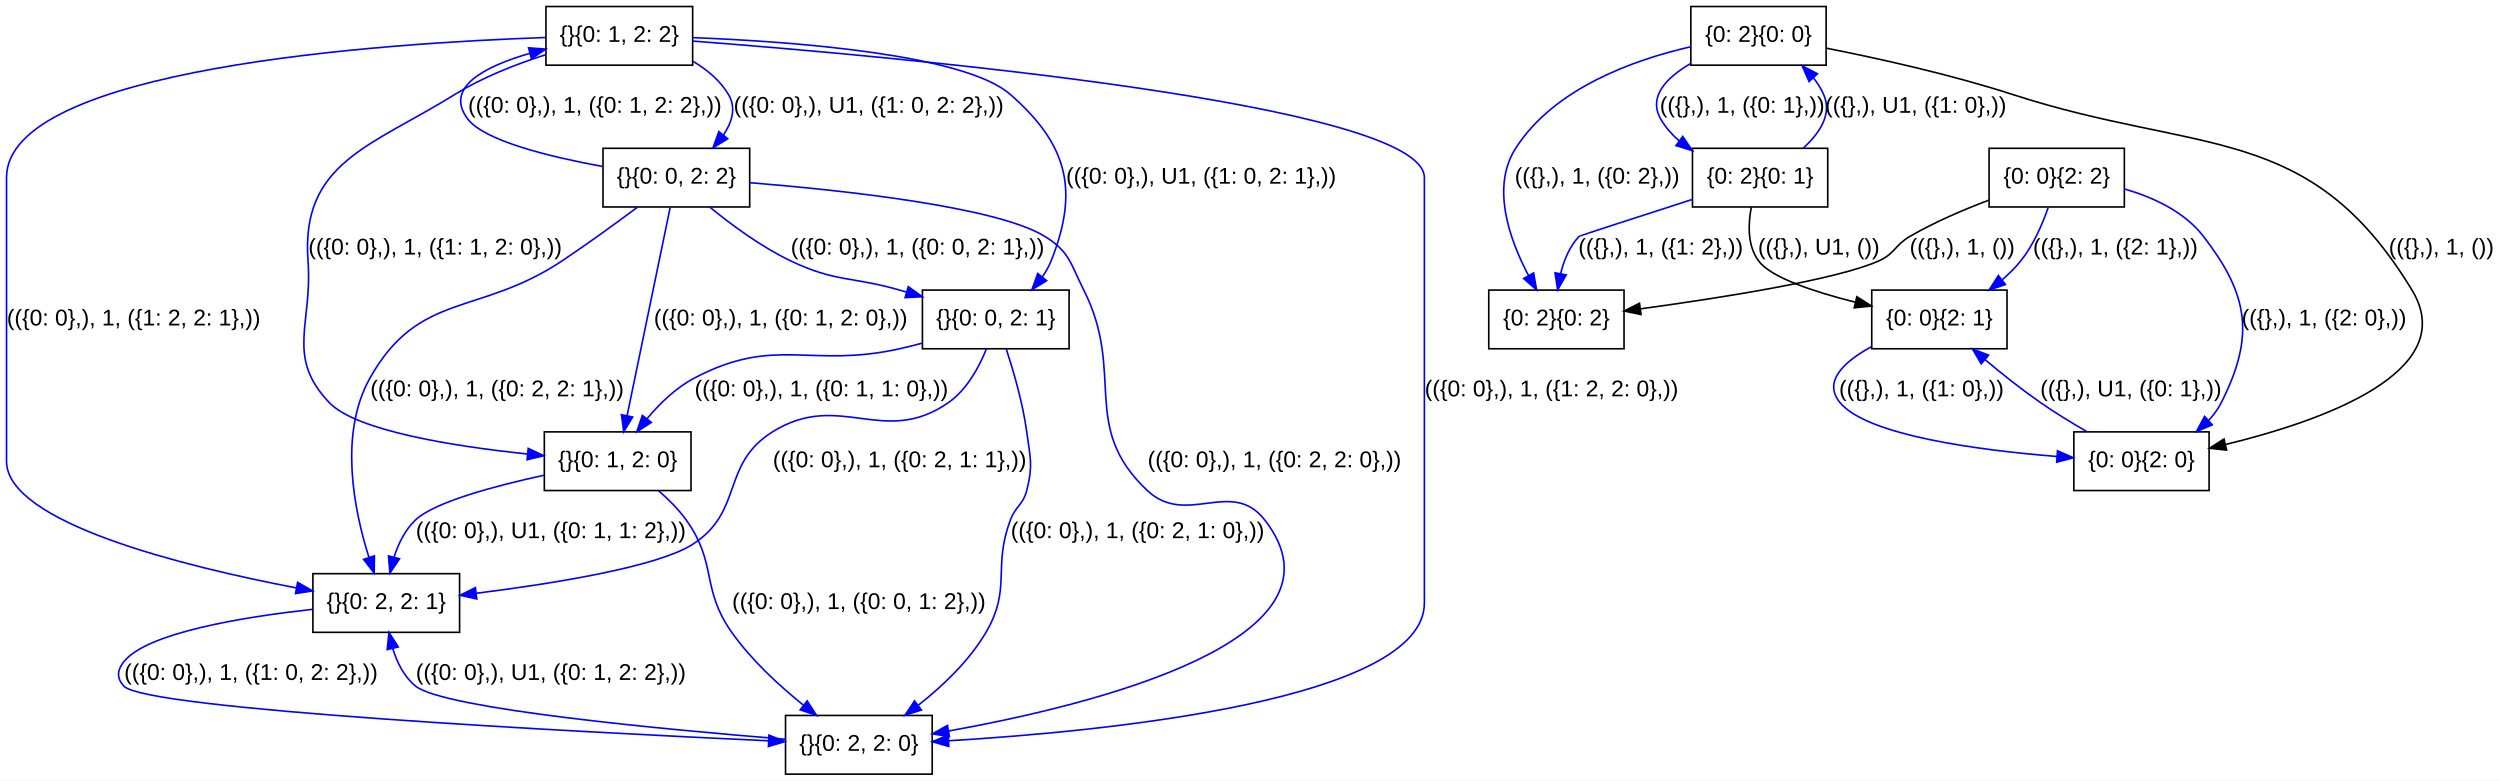
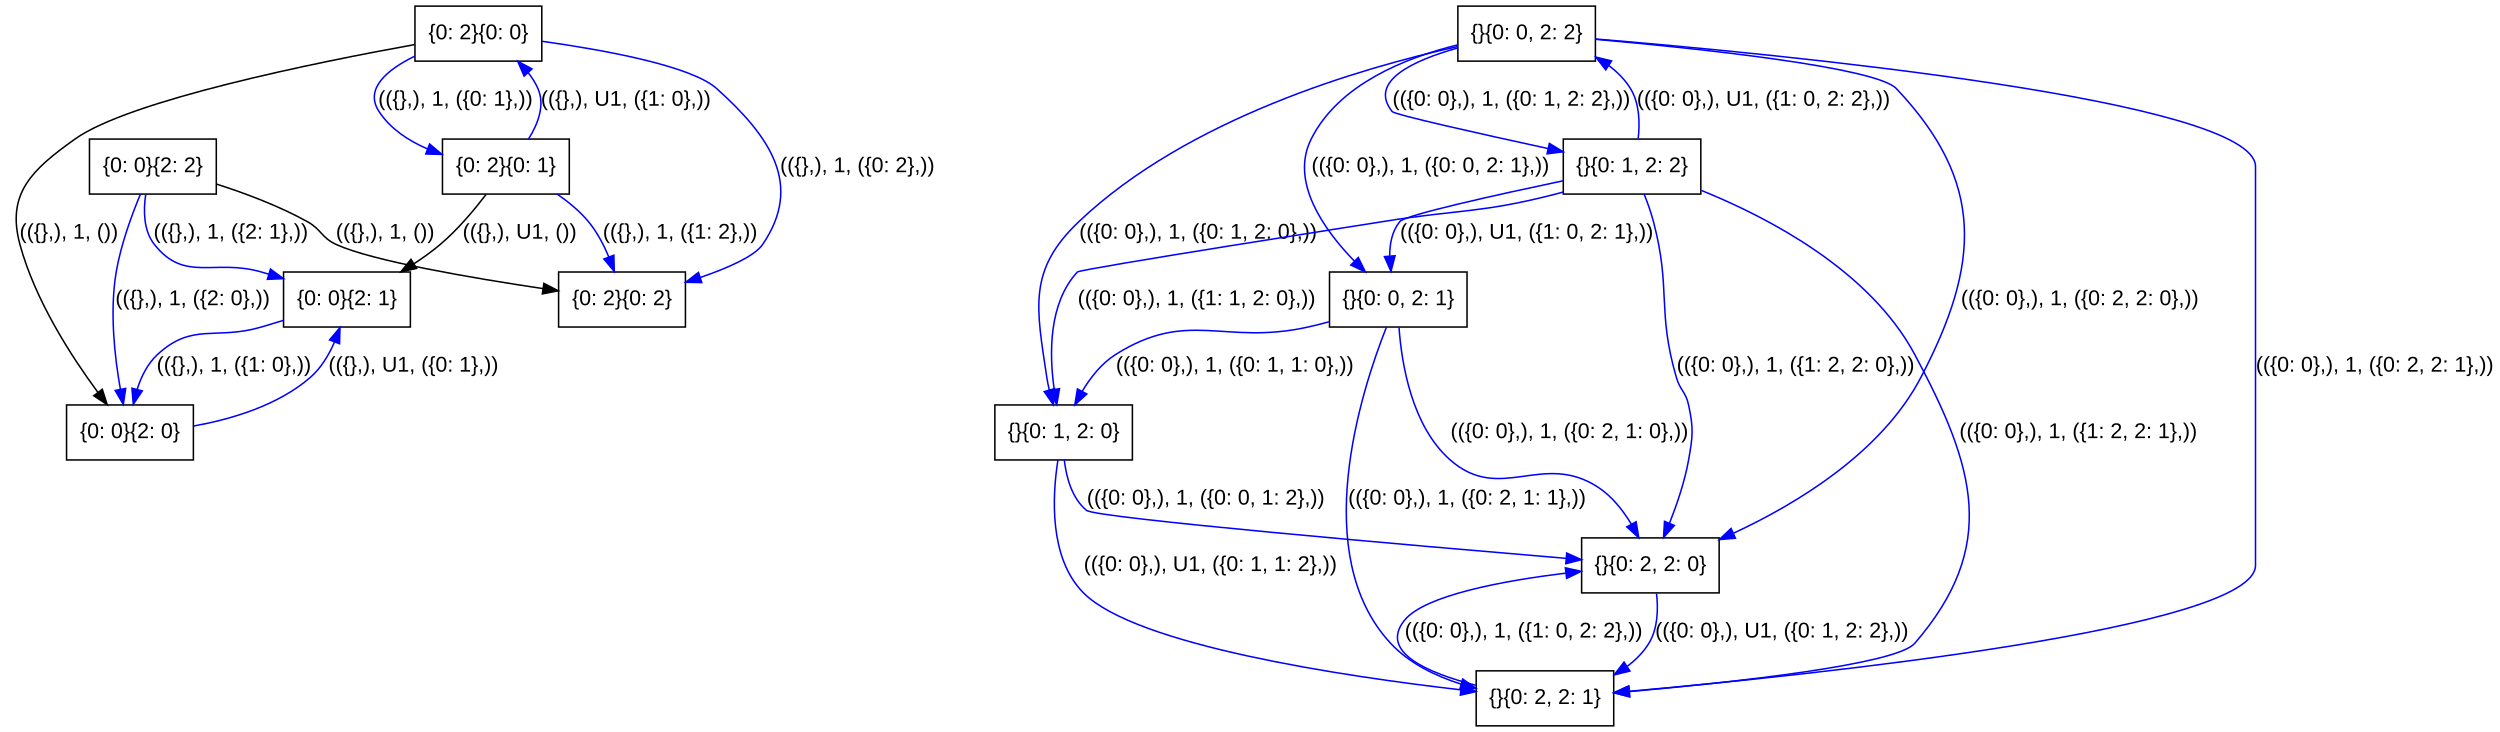
- <svg xmlns="http://www.w3.org/2000/svg" width="1534pt" height="479pt" viewBox="0.00 0.00 1534.00 479.00">
+ <svg xmlns="http://www.w3.org/2000/svg" width="1636pt" height="479pt" viewBox="0.00 0.00 1636.05 479.00">
  <g id="graph0" class="graph" transform="scale(1 1) rotate(0) translate(4 475)">
-     <polygon fill="#ffffff" stroke="transparent" points="-4,4 -4,-475 1530,-475 1530,4 -4,4" />
+     <polygon fill="#ffffff" stroke="transparent" points="-4,4 -4,-475 1632.047,-475 1632.047,4 -4,4" />
    <g id="node1" class="node">
-       <polygon fill="none" stroke="#000000" points="278,-123 188,-123 188,-87 278,-87 278,-123" />
-       <text text-anchor="middle" x="233" y="-101.3" font-family="Arial" font-size="14.00" fill="#000000">{}{0: 2, 2: 1}</text>
+       <polygon fill="none" stroke="#000000" points="264.557,-297 181.557,-297 181.557,-261 264.557,-261 264.557,-297" />
+       <text text-anchor="middle" x="223.057" y="-275.3" font-family="Arial" font-size="14.00" fill="#000000">{0: 0}{2: 1}</text>
    </g>
    <g id="node2" class="node">
-       <polygon fill="none" stroke="#000000" points="568,-36 478,-36 478,0 568,0 568,-36" />
-       <text text-anchor="middle" x="523" y="-14.3" font-family="Arial" font-size="14.00" fill="#000000">{}{0: 2, 2: 0}</text>
+       <polygon fill="none" stroke="#000000" points="122.552,-210 39.552,-210 39.552,-174 122.552,-174 122.552,-210" />
+       <text text-anchor="middle" x="81.052" y="-188.3" font-family="Arial" font-size="14.00" fill="#000000">{0: 0}{2: 0}</text>
    </g>
    <g id="edge1" class="edge">
-       <path fill="none" stroke="#0000ff" d="M187.7,-101.11C145.26,-96.415 86.281,-86.827 72,-69 67.832,-63.797 67.477,-58.898 72,-54 85.238,-39.663 349.76,-25.888 467.41,-20.445" />
-       <polygon fill="#0000ff" stroke="#0000ff" points="467.821,-23.93 477.65,-19.975 467.5,-16.937 467.821,-23.93" />
-       <text text-anchor="middle" x="150" y="-57.8" font-family="Arial" font-size="14.00" fill="#000000">(({0: 0},), 1, ({1: 0, 2: 2},))</text>
+       <path fill="none" stroke="#0000ff" d="M181.537,-265.39C176.667,-263.87 171.757,-262.38 167.057,-261 137.047,-252.21 122.027,-264.2 99.052,-243 92.576,-237.03 88.429,-228.58 85.774,-220.27" />
+       <polygon fill="#0000ff" stroke="#0000ff" points="89.112,-219.195 83.219,-210.39 82.335,-220.948 89.112,-219.195" />
+       <text text-anchor="middle" x="149.057" y="-231.8" font-family="Arial" font-size="14.00" fill="#000000">(({},), 1, ({1: 0},))</text>
    </g>
    <g id="edge2" class="edge">
-       <path fill="none" stroke="#0000ff" d="M477.85,-21.402C405.09,-27.262 268.27,-39.989 251,-54 243.92,-59.74 239.63,-68.455 237.02,-77.066" />
-       <polygon fill="#0000ff" stroke="#0000ff" points="233.58,-76.402 234.66,-86.942 240.388,-78.029 233.58,-76.402" />
-       <text text-anchor="middle" x="334" y="-57.8" font-family="Arial" font-size="14.00" fill="#000000">(({0: 0},), U1, ({0: 1, 2: 2},))</text>
+       <path fill="none" stroke="#0000ff" d="M122.807,-196.23C147.437,-200.64 177.837,-209.64 199.057,-228 206.067,-234.08 211.187,-242.65 214.837,-251.04" />
+       <polygon fill="#0000ff" stroke="#0000ff" points="211.665,-252.544 218.487,-260.65 218.208,-250.059 211.665,-252.544" />
+       <text text-anchor="middle" x="266.557" y="-231.8" font-family="Arial" font-size="14.00" fill="#000000">(({},), U1, ({0: 1},))</text>
    </g>
    <g id="node3" class="node">
-       <polygon fill="none" stroke="#000000" points="1299.5,-384 1216.5,-384 1216.5,-348 1299.5,-348 1299.5,-384" />
-       <text text-anchor="middle" x="1258" y="-362.3" font-family="Arial" font-size="14.00" fill="#000000">{0: 0}{2: 2}</text>
+       <polygon fill="none" stroke="#000000" points="1121.047,-123 1031.047,-123 1031.047,-87 1121.047,-87 1121.047,-123" />
+       <text text-anchor="middle" x="1076.047" y="-101.3" font-family="Arial" font-size="14.00" fill="#000000">{}{0: 2, 2: 0}</text>
    </g>
    <g id="node4" class="node">
-       <polygon fill="none" stroke="#000000" points="992.5,-297 909.5,-297 909.5,-261 992.5,-261 992.5,-297" />
-       <text text-anchor="middle" x="951" y="-275.3" font-family="Arial" font-size="14.00" fill="#000000">{0: 2}{0: 2}</text>
+       <polygon fill="none" stroke="#000000" points="1052.047,-36 962.047,-36 962.047,0 1052.047,0 1052.047,-36" />
+       <text text-anchor="middle" x="1007.047" y="-14.3" font-family="Arial" font-size="14.00" fill="#000000">{}{0: 2, 2: 1}</text>
    </g>
    <g id="edge3" class="edge">
-       <path fill="none" stroke="#000000" d="M1216.1,-352.09C1200.5,-346.2 1183,-338.68 1168,-330 1158.7,-324.61 1158.8,-319.43 1149,-315 1123.5,-303.47 1052.2,-292.25 1002.5,-285.48" />
-       <polygon fill="#000000" stroke="#000000" points="1002.926,-282.006 992.55,-284.15 1001.998,-288.944 1002.926,-282.006" />
-       <text text-anchor="middle" x="1200" y="-318.8" font-family="Arial" font-size="14.00" fill="#000000">(({},), 1, ())</text>
+       <path fill="none" stroke="#0000ff" d="M1080.047,-86.74C1081.247,-76.403 1080.947,-63.653 1075.047,-54 1071.447,-48.115 1066.447,-43.138 1060.947,-38.943" />
+       <polygon fill="#0000ff" stroke="#0000ff" points="1062.637,-35.867 1052.347,-33.341 1058.816,-41.732 1062.637,-35.867" />
+       <text text-anchor="middle" x="1162.047" y="-57.8" font-family="Arial" font-size="14.00" fill="#000000">(({0: 0},), U1, ({0: 1, 2: 2},))</text>
+     </g>
+     <g id="edge4" class="edge">
+       <path fill="none" stroke="#0000ff" d="M961.777,-26.55C930.867,-34.436 898.327,-48.12 915.057,-69 928.247,-85.469 979.587,-94.906 1020.747,-99.95" />
+       <polygon fill="#0000ff" stroke="#0000ff" points="1020.411,-103.434 1030.747,-101.11 1021.217,-96.481 1020.411,-103.434" />
+       <text text-anchor="middle" x="993.057" y="-57.8" font-family="Arial" font-size="14.00" fill="#000000">(({0: 0},), 1, ({1: 0, 2: 2},))</text>
    </g>
    <g id="node5" class="node">
-       <polygon fill="none" stroke="#000000" points="1227.5,-297 1144.5,-297 1144.5,-261 1227.5,-261 1227.5,-297" />
-       <text text-anchor="middle" x="1186" y="-275.3" font-family="Arial" font-size="14.00" fill="#000000">{0: 0}{2: 1}</text>
+       <polygon fill="none" stroke="#000000" points="737.057,-210 647.057,-210 647.057,-174 737.057,-174 737.057,-210" />
+       <text text-anchor="middle" x="692.057" y="-188.3" font-family="Arial" font-size="14.00" fill="#000000">{}{0: 1, 2: 0}</text>
    </g>
-     <g id="edge4" class="edge">
-       <path fill="none" stroke="#0000ff" d="M1252.8,-347.72C1249.2,-337.37 1243.7,-324.62 1236,-315 1232.7,-310.88 1228.8,-307.02 1224.7,-303.46" />
-       <polygon fill="#0000ff" stroke="#0000ff" points="1226.521,-300.439 1216.5,-297 1222.189,-305.938 1226.521,-300.439" />
-       <text text-anchor="middle" x="1294" y="-318.8" font-family="Arial" font-size="14.00" fill="#000000">(({},), 1, ({2: 1},))</text>
+     <g id="edge5" class="edge">
+       <path fill="none" stroke="#0000ff" d="M692.507,-173.91C693.807,-162.69 697.447,-148.94 707.057,-141 713.027,-136.05 919.457,-118.13 1020.947,-109.59" />
+       <polygon fill="#0000ff" stroke="#0000ff" points="1021.28,-113.075 1030.947,-108.74 1020.687,-106.1 1021.28,-113.075" />
+       <text text-anchor="middle" x="785.057" y="-144.8" font-family="Arial" font-size="14.00" fill="#000000">(({0: 0},), 1, ({0: 0, 1: 2},))</text>
+     </g>
+     <g id="edge6" class="edge">
+       <path fill="none" stroke="#0000ff" d="M688.327,-173.96C684.637,-150.49 682.387,-109.8 705.057,-87 739.157,-52.687 874.497,-32.523 951.927,-23.568" />
+       <polygon fill="#0000ff" stroke="#0000ff" points="952.444,-27.032 961.987,-22.43 951.657,-20.076 952.444,-27.032" />
+       <text text-anchor="middle" x="788.057" y="-101.3" font-family="Arial" font-size="14.00" fill="#000000">(({0: 0},), U1, ({0: 1, 1: 2},))</text>
    </g>
    <g id="node6" class="node">
-       <polygon fill="none" stroke="#000000" points="1351.5,-210 1268.5,-210 1268.5,-174 1351.5,-174 1351.5,-210" />
-       <text text-anchor="middle" x="1310" y="-188.3" font-family="Arial" font-size="14.00" fill="#000000">{0: 0}{2: 0}</text>
-     </g>
-     <g id="edge5" class="edge">
-       <path fill="none" stroke="#0000ff" d="M1299.5,-359.07C1317.1,-353.98 1336.3,-345.18 1348,-330 1375.9,-293.92 1379.6,-268.68 1359,-228 1357,-223.97 1354.2,-220.28 1351.1,-216.93" />
-       <polygon fill="#0000ff" stroke="#0000ff" points="1353.438,-214.325 1343.7,-210.15 1348.709,-219.486 1353.438,-214.325" />
-       <text text-anchor="middle" x="1422" y="-275.3" font-family="Arial" font-size="14.00" fill="#000000">(({},), 1, ({2: 0},))</text>
-     </g>
-     <g id="edge6" class="edge">
-       <path fill="none" stroke="#0000ff" d="M1144.1,-262.16C1127.4,-252.99 1114.4,-240.89 1125,-228 1141.6,-207.84 1209.4,-198.83 1258.2,-194.89" />
-       <polygon fill="#0000ff" stroke="#0000ff" points="1258.494,-198.378 1268.2,-194.13 1257.964,-191.398 1258.494,-198.378" />
-       <text text-anchor="middle" x="1175" y="-231.8" font-family="Arial" font-size="14.00" fill="#000000">(({},), 1, ({1: 0},))</text>
+       <polygon fill="none" stroke="#000000" points="1040.057,-471 950.057,-471 950.057,-435 1040.057,-435 1040.057,-471" />
+       <text text-anchor="middle" x="995.057" y="-449.3" font-family="Arial" font-size="14.00" fill="#000000">{}{0: 0, 2: 2}</text>
    </g>
    <g id="edge7" class="edge">
-       <path fill="none" stroke="#0000ff" d="M1276.6,-210.09C1267.1,-215.54 1257,-221.75 1248,-228 1236.5,-235.97 1224.5,-245.51 1214.2,-254.18" />
-       <polygon fill="#0000ff" stroke="#0000ff" points="1211.656,-251.749 1206.3,-260.89 1216.188,-257.084 1211.656,-251.749" />
-       <text text-anchor="middle" x="1303.5" y="-231.8" font-family="Arial" font-size="14.00" fill="#000000">(({},), U1, ({0: 1},))</text>
+       <path fill="none" stroke="#0000ff" d="M1040.147,-449.28C1106.447,-443.38 1223.747,-431.08 1237.047,-417 1294.947,-355.75 1292.147,-302.71 1253.047,-228 1227.447,-178.98 1172.347,-145.56 1130.447,-126.07" />
+       <polygon fill="#0000ff" stroke="#0000ff" points="1131.703,-122.797 1121.147,-121.89 1128.833,-129.182 1131.703,-122.797" />
+       <text text-anchor="middle" x="1357.047" y="-275.3" font-family="Arial" font-size="14.00" fill="#000000">(({0: 0},), 1, ({0: 2, 2: 0},))</text>
+     </g>
+     <g id="edge8" class="edge">
+       <path fill="none" stroke="#0000ff" d="M1040.347,-449.48C1159.447,-439.63 1472.047,-409.62 1472.047,-366 1472.047,-366 1472.047,-366 1472.047,-105 1472.047,-63.71 1185.147,-33.605 1062.047,-22.591" />
+       <polygon fill="#0000ff" stroke="#0000ff" points="1062.316,-19.101 1052.047,-21.708 1061.701,-26.074 1062.316,-19.101" />
+       <text text-anchor="middle" x="1550.047" y="-231.8" font-family="Arial" font-size="14.00" fill="#000000">(({0: 0},), 1, ({0: 2, 2: 1},))</text>
+     </g>
+     <g id="edge9" class="edge">
+       <path fill="none" stroke="#0000ff" d="M949.857,-444.53C887.107,-430.66 773.277,-397.61 702.057,-330 668.487,-298.13 674.217,-273.78 681.057,-228 681.457,-225.31 682.017,-222.53 682.677,-219.78" />
+       <polygon fill="#0000ff" stroke="#0000ff" points="686.07,-220.643 685.387,-210.07 679.328,-218.761 686.07,-220.643" />
+       <text text-anchor="middle" x="780.057" y="-318.8" font-family="Arial" font-size="14.00" fill="#000000">(({0: 0},), 1, ({0: 1, 2: 0},))</text>
    </g>
    <g id="node7" class="node">
-       <polygon fill="none" stroke="#000000" points="421,-471 331,-471 331,-435 421,-435 421,-471" />
-       <text text-anchor="middle" x="376" y="-449.3" font-family="Arial" font-size="14.00" fill="#000000">{}{0: 1, 2: 2}</text>
+       <polygon fill="none" stroke="#000000" points="956.057,-297 866.057,-297 866.057,-261 956.057,-261 956.057,-297" />
+       <text text-anchor="middle" x="911.057" y="-275.3" font-family="Arial" font-size="14.00" fill="#000000">{}{0: 0, 2: 1}</text>
    </g>
-     <g id="edge8" class="edge">
-       <path fill="none" stroke="#0000ff" d="M330.65,-451.98C230.64,-448.49 0,-433.17 0,-366 0,-366 0,-366 0,-192 0,-154.19 109.05,-127.39 177.94,-114.24" />
-       <polygon fill="#0000ff" stroke="#0000ff" points="178.612,-117.675 187.8,-112.4 177.328,-110.794 178.612,-117.675" />
-       <text text-anchor="middle" x="78" y="-275.3" font-family="Arial" font-size="14.00" fill="#000000">(({0: 0},), 1, ({1: 2, 2: 1},))</text>
-     </g>
-     <g id="edge9" class="edge">
-       <path fill="none" stroke="#0000ff" d="M421.15,-449.78C543.1,-440.48 870,-411.34 870,-366 870,-366 870,-366 870,-105 870,-45.54 675.88,-26.356 578.02,-20.463" />
-       <polygon fill="#0000ff" stroke="#0000ff" points="578.195,-16.967 568.01,-19.886 577.792,-23.956 578.195,-16.967" />
-       <text text-anchor="middle" x="948" y="-231.8" font-family="Arial" font-size="14.00" fill="#000000">(({0: 0},), 1, ({1: 2, 2: 0},))</text>
+     <g id="edge10" class="edge">
+       <path fill="none" stroke="#0000ff" d="M949.877,-445.61C915.797,-437.26 871.967,-419.83 854.057,-384 840.197,-356.29 861.917,-325.16 882.417,-304.04" />
+       <polygon fill="#0000ff" stroke="#0000ff" points="884.887,-306.52 889.557,-297.01 879.976,-301.532 884.887,-306.52" />
+       <text text-anchor="middle" x="932.057" y="-362.3" font-family="Arial" font-size="14.00" fill="#000000">(({0: 0},), 1, ({0: 0, 2: 1},))</text>
    </g>
    <g id="node8" class="node">
-       <polygon fill="none" stroke="#000000" points="652,-297 562,-297 562,-261 652,-261 652,-297" />
-       <text text-anchor="middle" x="607" y="-275.3" font-family="Arial" font-size="14.00" fill="#000000">{}{0: 0, 2: 1}</text>
+       <polygon fill="none" stroke="#000000" points="1109.047,-384 1019.047,-384 1019.047,-348 1109.047,-348 1109.047,-384" />
+       <text text-anchor="middle" x="1064.047" y="-362.3" font-family="Arial" font-size="14.00" fill="#000000">{}{0: 1, 2: 2}</text>
    </g>
-     <g id="edge10" class="edge">
-       <path fill="none" stroke="#0000ff" d="M421.15,-451.91C482.49,-449.49 587.77,-441.76 616,-417 651.09,-386.23 658.24,-358.37 641,-315 639.62,-311.52 637.72,-308.18 635.52,-305.04" />
-       <polygon fill="#0000ff" stroke="#0000ff" points="638.182,-302.765 629.16,-297.21 632.748,-307.179 638.182,-302.765" />
-       <text text-anchor="middle" x="733" y="-362.3" font-family="Arial" font-size="14.00" fill="#000000">(({0: 0},), U1, ({1: 0, 2: 1},))</text>
+     <g id="edge11" class="edge">
+       <path fill="none" stroke="#0000ff" d="M949.857,-443.59C920.827,-435.44 891.267,-421.82 907.057,-402 908.717,-399.91 964.427,-387.47 1009.047,-377.79" />
+       <polygon fill="#0000ff" stroke="#0000ff" points="1009.913,-381.184 1018.947,-375.65 1008.433,-374.342 1009.913,-381.184" />
+       <text text-anchor="middle" x="985.057" y="-405.8" font-family="Arial" font-size="14.00" fill="#000000">(({0: 0},), 1, ({0: 1, 2: 2},))</text>
+     </g>
+     <g id="edge12" class="edge">
+       <path fill="none" stroke="#0000ff" d="M911.547,-260.76C913.217,-237.07 919.857,-196.12 945.057,-174 977.997,-145.07 1005.447,-180.14 1042.047,-156 1051.047,-150.07 1058.247,-140.85 1063.647,-131.87" />
+       <polygon fill="#0000ff" stroke="#0000ff" points="1066.711,-133.562 1068.447,-123.11 1060.572,-130.198 1066.711,-133.562" />
+       <text text-anchor="middle" x="1023.047" y="-188.3" font-family="Arial" font-size="14.00" fill="#000000">(({0: 0},), 1, ({0: 2, 1: 0},))</text>
+     </g>
+     <g id="edge13" class="edge">
+       <path fill="none" stroke="#0000ff" d="M903.307,-260.91C886.497,-218.48 852.327,-111.81 906.057,-54 918.177,-40.948 935.357,-32.624 952.117,-27.316" />
+       <polygon fill="#0000ff" stroke="#0000ff" points="953.232,-30.638 961.887,-24.527 951.311,-23.907 953.232,-30.638" />
+       <text text-anchor="middle" x="956.057" y="-144.8" font-family="Arial" font-size="14.00" fill="#000000">(({0: 0},), 1, ({0: 2, 1: 1},))</text>
+     </g>
+     <g id="edge14" class="edge">
+       <path fill="none" stroke="#0000ff" d="M865.817,-264.43C861.197,-263.17 856.547,-262 852.057,-261 796.837,-248.71 773.907,-273.16 726.057,-243 716.867,-237.21 709.607,-227.94 704.187,-218.88" />
+       <polygon fill="#0000ff" stroke="#0000ff" points="707.232,-217.152 699.387,-210.03 701.078,-220.489 707.232,-217.152" />
+       <text text-anchor="middle" x="804.057" y="-231.8" font-family="Arial" font-size="14.00" fill="#000000">(({0: 0},), 1, ({0: 1, 1: 0},))</text>
+     </g>
+     <g id="edge15" class="edge">
+       <path fill="none" stroke="#0000ff" d="M1071.947,-347.95C1074.247,-342.29 1076.447,-335.96 1078.047,-330 1089.747,-285.7 1080.247,-272.01 1093.047,-228 1095.447,-219.59 1099.247,-218.56 1101.047,-210 1104.347,-194.35 1103.847,-189.76 1101.047,-174 1098.547,-159.94 1093.447,-144.97 1088.547,-132.58" />
+       <polygon fill="#0000ff" stroke="#0000ff" points="1091.736,-131.134 1084.647,-123.26 1085.279,-133.836 1091.736,-131.134" />
+       <text text-anchor="middle" x="1171.047" y="-231.8" font-family="Arial" font-size="14.00" fill="#000000">(({0: 0},), 1, ({1: 2, 2: 0},))</text>
+     </g>
+     <g id="edge16" class="edge">
+       <path fill="none" stroke="#0000ff" d="M1109.447,-350.37C1154.147,-332.27 1219.747,-297.73 1249.047,-243 1288.747,-168.96 1303.947,-117.62 1249.047,-54 1237.047,-40.039 1130.047,-28.459 1062.447,-22.45" />
+       <polygon fill="#0000ff" stroke="#0000ff" points="1062.614,-18.951 1052.347,-21.569 1062.005,-25.925 1062.614,-18.951" />
+       <text text-anchor="middle" x="1356.047" y="-188.3" font-family="Arial" font-size="14.00" fill="#000000">(({0: 0},), 1, ({1: 2, 2: 1},))</text>
+     </g>
+     <g id="edge17" class="edge">
+       <path fill="none" stroke="#0000ff" d="M1018.947,-349.33C1017.247,-348.86 1015.647,-348.41 1014.047,-348 964.797,-335.33 951.247,-338.14 901.057,-330 898.277,-329.55 702.967,-299.07 701.057,-297 682.307,-276.73 682.537,-243.88 685.877,-220.32" />
+       <polygon fill="#0000ff" stroke="#0000ff" points="689.369,-220.662 687.577,-210.22 682.466,-219.5 689.369,-220.662" />
+       <text text-anchor="middle" x="779.057" y="-275.3" font-family="Arial" font-size="14.00" fill="#000000">(({0: 0},), 1, ({1: 1, 2: 0},))</text>
+     </g>
+     <g id="edge18" class="edge">
+       <path fill="none" stroke="#0000ff" d="M1068.047,-384.26C1069.247,-394.6 1068.947,-407.35 1063.047,-417 1059.447,-422.89 1054.447,-427.86 1048.947,-432.06" />
+       <polygon fill="#0000ff" stroke="#0000ff" points="1046.817,-429.27 1040.347,-437.66 1050.637,-435.136 1046.817,-429.27" />
+       <text text-anchor="middle" x="1150.047" y="-405.8" font-family="Arial" font-size="14.00" fill="#000000">(({0: 0},), U1, ({1: 0, 2: 2},))</text>
+     </g>
+     <g id="edge19" class="edge">
+       <path fill="none" stroke="#0000ff" d="M1019.047,-356.73C975.457,-347.55 915.497,-334.27 912.057,-330 907.027,-323.77 905.427,-315.58 905.457,-307.59" />
+       <polygon fill="#0000ff" stroke="#0000ff" points="908.965,-307.641 906.287,-297.39 901.988,-307.073 908.965,-307.641" />
+       <text text-anchor="middle" x="995.057" y="-318.8" font-family="Arial" font-size="14.00" fill="#000000">(({0: 0},), U1, ({1: 0, 2: 1},))</text>
    </g>
    <g id="node9" class="node">
-       <polygon fill="none" stroke="#000000" points="456,-384 366,-384 366,-348 456,-348 456,-384" />
-       <text text-anchor="middle" x="411" y="-362.3" font-family="Arial" font-size="14.00" fill="#000000">{}{0: 0, 2: 2}</text>
+       <polygon fill="none" stroke="#000000" points="368.557,-384 285.557,-384 285.557,-348 368.557,-348 368.557,-384" />
+       <text text-anchor="middle" x="327.057" y="-362.3" font-family="Arial" font-size="14.00" fill="#000000">{0: 2}{0: 1}</text>
    </g>
-     <g id="edge11" class="edge">
-       <path fill="none" stroke="#0000ff" d="M421.15,-437.41C429.85,-432.29 437.85,-425.61 443,-417 447.86,-408.88 445.27,-400.12 439.91,-392.19" />
-       <polygon fill="#0000ff" stroke="#0000ff" points="442.522,-389.854 433.5,-384.3 437.089,-394.268 442.522,-389.854" />
-       <text text-anchor="middle" x="529" y="-405.8" font-family="Arial" font-size="14.00" fill="#000000">(({0: 0},), U1, ({1: 0, 2: 2},))</text>
+     <g id="edge20" class="edge">
+       <path fill="none" stroke="#000000" d="M314.047,-347.68C306.127,-337.32 295.377,-324.57 284.057,-315 278.817,-310.57 272.967,-306.37 267.017,-302.49" />
+       <polygon fill="#000000" stroke="#000000" points="268.638,-299.376 258.297,-297.07 264.943,-305.322 268.638,-299.376" />
+       <text text-anchor="middle" x="336.057" y="-318.8" font-family="Arial" font-size="14.00" fill="#000000">(({},), U1, ())</text>
    </g>
    <g id="node10" class="node">
-       <polygon fill="none" stroke="#000000" points="420,-210 330,-210 330,-174 420,-174 420,-210" />
-       <text text-anchor="middle" x="375" y="-188.3" font-family="Arial" font-size="14.00" fill="#000000">{}{0: 1, 2: 0}</text>
-     </g>
-     <g id="edge12" class="edge">
-       <path fill="none" stroke="#0000ff" d="M330.89,-441.45C312.73,-435.66 292.08,-427.6 275,-417 223.63,-385.12 180.52,-375.29 185,-315 187.9,-276.01 171.09,-256.36 198,-228 214.46,-210.66 274.1,-201.2 319.64,-196.39" />
-       <polygon fill="#0000ff" stroke="#0000ff" points="320.109,-199.861 329.71,-195.38 319.411,-192.895 320.109,-199.861" />
-       <text text-anchor="middle" x="263" y="-318.8" font-family="Arial" font-size="14.00" fill="#000000">(({0: 0},), 1, ({1: 1, 2: 0},))</text>
-     </g>
-     <g id="edge13" class="edge">
-       <path fill="none" stroke="#0000ff" d="M601.24,-260.86C596.72,-249.62 589.27,-235.87 578,-228 538.1,-200.14 511.25,-235.82 470,-210 438.12,-190.05 452.64,-161.34 421,-141 399.45,-127.15 335.66,-116.92 288.33,-110.98" />
-       <polygon fill="#0000ff" stroke="#0000ff" points="288.551,-107.481 278.2,-109.74 287.701,-114.429 288.551,-107.481" />
-       <text text-anchor="middle" x="548" y="-188.3" font-family="Arial" font-size="14.00" fill="#000000">(({0: 0},), 1, ({0: 2, 1: 1},))</text>
-     </g>
-     <g id="edge14" class="edge">
-       <path fill="none" stroke="#0000ff" d="M613.45,-260.83C617.97,-247.07 623.62,-227.61 626,-210 628.14,-194.14 630.01,-189.49 626,-174 623.7,-165.14 619.23,-164.56 616,-156 604.93,-126.64 616.87,-114.07 601,-87 590.74,-69.498 574.48,-54.081 559.46,-42.285" />
-       <polygon fill="#0000ff" stroke="#0000ff" points="561.379,-39.348 551.29,-36.114 557.16,-44.934 561.379,-39.348" />
-       <text text-anchor="middle" x="694" y="-144.8" font-family="Arial" font-size="14.00" fill="#000000">(({0: 0},), 1, ({0: 2, 1: 0},))</text>
-     </g>
-     <g id="edge15" class="edge">
-       <path fill="none" stroke="#0000ff" d="M561.77,-264.43C557.14,-263.17 552.49,-262 548,-261 492.78,-248.71 472.07,-269.32 422,-243 410.79,-237.11 400.86,-227.45 393.04,-218.11" />
-       <polygon fill="#0000ff" stroke="#0000ff" points="395.675,-215.799 386.75,-210.09 390.167,-220.119 395.675,-215.799" />
-       <text text-anchor="middle" x="500" y="-231.8" font-family="Arial" font-size="14.00" fill="#000000">(({0: 0},), 1, ({0: 1, 1: 0},))</text>
-     </g>
-     <g id="edge16" class="edge">
-       <path fill="none" stroke="#0000ff" d="M387.05,-347.8C373.69,-337.84 356.63,-325.44 341,-315 289.91,-280.88 253.07,-296.57 223,-243 203.86,-208.9 213.11,-162.36 222.38,-132.99" />
-       <polygon fill="#0000ff" stroke="#0000ff" points="225.745,-133.964 225.61,-123.37 219.109,-131.736 225.745,-133.964" />
-       <text text-anchor="middle" x="301" y="-231.8" font-family="Arial" font-size="14.00" fill="#000000">(({0: 0},), 1, ({0: 2, 2: 1},))</text>
-     </g>
-     <g id="edge17" class="edge">
-       <path fill="none" stroke="#0000ff" d="M456.15,-362.89C513.18,-358.26 607.45,-348.12 637,-330 652.46,-320.52 652.82,-313.19 661,-297 686.87,-245.82 658.21,-213.27 700,-174 724.04,-151.41 751.7,-182 772,-156 829.26,-82.666 667.67,-42.563 578.13,-26.472" />
-       <polygon fill="#0000ff" stroke="#0000ff" points="578.564,-22.995 568.11,-24.719 577.357,-29.89 578.564,-22.995" />
-       <text text-anchor="middle" x="778" y="-188.3" font-family="Arial" font-size="14.00" fill="#000000">(({0: 0},), 1, ({0: 2, 2: 0},))</text>
-     </g>
-     <g id="edge18" class="edge">
-       <path fill="none" stroke="#0000ff" d="M365.71,-372.85C333.1,-378.81 293.14,-388.61 283,-402 268.38,-421.3 293.32,-434.23 321.03,-442.24" />
-       <polygon fill="#0000ff" stroke="#0000ff" points="320.326,-445.675 330.89,-444.87 322.13,-438.911 320.326,-445.675" />
-       <text text-anchor="middle" x="361" y="-405.8" font-family="Arial" font-size="14.00" fill="#000000">(({0: 0},), 1, ({0: 1, 2: 2},))</text>
-     </g>
-     <g id="edge19" class="edge">
-       <path fill="none" stroke="#0000ff" d="M431.46,-347.97C444.77,-337.06 462.96,-323.63 481,-315 508.82,-301.7 518.36,-305.5 548,-297 549.42,-296.59 550.85,-296.18 552.29,-295.76" />
-       <polygon fill="#0000ff" stroke="#0000ff" points="553.343,-299.099 561.95,-292.92 551.369,-292.383 553.343,-299.099" />
-       <text text-anchor="middle" x="559" y="-318.8" font-family="Arial" font-size="14.00" fill="#000000">(({0: 0},), 1, ({0: 0, 2: 1},))</text>
-     </g>
-     <g id="edge20" class="edge">
-       <path fill="none" stroke="#0000ff" d="M407.22,-347.71C400.91,-317.21 388.2,-255.8 380.77,-219.88" />
-       <polygon fill="#0000ff" stroke="#0000ff" points="384.189,-219.13 378.73,-210.05 377.335,-220.553 384.189,-219.13" />
-       <text text-anchor="middle" x="475" y="-275.3" font-family="Arial" font-size="14.00" fill="#000000">(({0: 0},), 1, ({0: 1, 2: 0},))</text>
+       <polygon fill="none" stroke="#000000" points="444.557,-297 361.557,-297 361.557,-261 444.557,-261 444.557,-297" />
+       <text text-anchor="middle" x="403.057" y="-275.3" font-family="Arial" font-size="14.00" fill="#000000">{0: 2}{0: 2}</text>
    </g>
    <g id="edge21" class="edge">
-       <path fill="none" stroke="#0000ff" d="M329.69,-183.37C299.2,-176.74 262.53,-166.89 251,-156 244.6,-149.95 240.47,-141.48 237.81,-133.18" />
-       <polygon fill="#0000ff" stroke="#0000ff" points="241.147,-132.105 235.24,-123.31 234.373,-133.869 241.147,-132.105" />
-       <text text-anchor="middle" x="334" y="-144.8" font-family="Arial" font-size="14.00" fill="#000000">(({0: 0},), U1, ({0: 1, 1: 2},))</text>
+       <path fill="none" stroke="#0000ff" d="M360.627,-347.97C368.027,-342.88 375.347,-336.84 381.057,-330 386.667,-323.26 391.077,-314.87 394.417,-306.85" />
+       <polygon fill="#0000ff" stroke="#0000ff" points="397.731,-307.982 397.977,-297.39 391.179,-305.517 397.731,-307.982" />
+       <text text-anchor="middle" x="441.057" y="-318.8" font-family="Arial" font-size="14.00" fill="#000000">(({},), 1, ({1: 2},))</text>
+     </g>
+     <g id="node11" class="node">
+       <polygon fill="none" stroke="#000000" points="350.557,-471 267.557,-471 267.557,-435 350.557,-435 350.557,-471" />
+       <text text-anchor="middle" x="309.057" y="-449.3" font-family="Arial" font-size="14.00" fill="#000000">{0: 2}{0: 0}</text>
    </g>
    <g id="edge22" class="edge">
-       <path fill="none" stroke="#0000ff" d="M400.02,-173.95C406.15,-168.67 412.29,-162.55 417,-156 436.33,-129.14 425.88,-114.01 445,-87 456.99,-70.067 473.9,-54.451 488.91,-42.373" />
-       <polygon fill="#0000ff" stroke="#0000ff" points="491.292,-44.954 497.02,-36.041 486.984,-39.436 491.292,-44.954" />
-       <text text-anchor="middle" x="523" y="-101.3" font-family="Arial" font-size="14.00" fill="#000000">(({0: 0},), 1, ({0: 0, 1: 2},))</text>
-     </g>
-     <g id="node11" class="node">
-       <polygon fill="none" stroke="#000000" points="1116.5,-471 1033.5,-471 1033.5,-435 1116.5,-435 1116.5,-471" />
-       <text text-anchor="middle" x="1075" y="-449.3" font-family="Arial" font-size="14.00" fill="#000000">{0: 2}{0: 0}</text>
+       <path fill="none" stroke="#0000ff" d="M341.847,-384.02C348.037,-393.82 352.817,-406.12 348.057,-417 346.437,-420.69 344.237,-424.17 341.687,-427.41" />
+       <polygon fill="#0000ff" stroke="#0000ff" points="338.985,-425.179 334.817,-434.92 344.149,-429.904 338.985,-425.179" />
+       <text text-anchor="middle" x="405.557" y="-405.8" font-family="Arial" font-size="14.00" fill="#000000">(({},), U1, ({1: 0},))</text>
    </g>
    <g id="edge23" class="edge">
-       <path fill="none" stroke="#0000ff" d="M1033.5,-446.33C998.12,-438.22 949.48,-420.75 926,-384 910.9,-360.37 921.99,-328.5 933.82,-306.08" />
-       <polygon fill="#0000ff" stroke="#0000ff" points="937.013,-307.543 938.86,-297.11 930.91,-304.114 937.013,-307.543" />
-       <text text-anchor="middle" x="976" y="-362.3" font-family="Arial" font-size="14.00" fill="#000000">(({},), 1, ({0: 2},))</text>
+       <path fill="none" stroke="#000000" d="M267.367,-445.84C202.387,-434.07 80.688,-409.4 45.052,-384 16.885,-363.92 0,-348.38 9.053,-315 18.914,-278.63 42.524,-242 60.034,-218.29" />
+       <polygon fill="#000000" stroke="#000000" points="62.934,-220.258 66.173,-210.17 57.351,-216.036 62.934,-220.258" />
+       <text text-anchor="middle" x="41.052" y="-318.8" font-family="Arial" font-size="14.00" fill="#000000">(({},), 1, ())</text>
    </g>
    <g id="edge24" class="edge">
-       <path fill="none" stroke="#000000" d="M1116.6,-445.45C1148.3,-439.19 1192.9,-429.34 1231,-417 1346.3,-379.61 1413.1,-400.67 1476,-297 1506.4,-246.84 1421,-216.68 1361.7,-202.29" />
-       <polygon fill="#000000" stroke="#000000" points="1362.235,-198.821 1351.7,-199.95 1360.639,-205.637 1362.235,-198.821" />
-       <text text-anchor="middle" x="1494" y="-318.8" font-family="Arial" font-size="14.00" fill="#000000">(({},), 1, ())</text>
+       <path fill="none" stroke="#0000ff" d="M267.247,-438.17C249.237,-429.3 234.297,-416.87 244.057,-402 251.467,-390.7 263.277,-382.93 275.687,-377.59" />
+       <polygon fill="#0000ff" stroke="#0000ff" points="277.133,-380.785 285.237,-373.96 274.646,-374.241 277.133,-380.785" />
+       <text text-anchor="middle" x="294.057" y="-405.8" font-family="Arial" font-size="14.00" fill="#000000">(({},), 1, ({0: 1},))</text>
+     </g>
+     <g id="edge25" class="edge">
+       <path fill="none" stroke="#0000ff" d="M350.687,-447.99C391.007,-442.35 448.417,-431.97 465.057,-417 500.177,-385.39 521.687,-354.03 495.057,-315 489.807,-307.31 472.457,-299.67 454.217,-293.41" />
+       <polygon fill="#0000ff" stroke="#0000ff" points="455.26,-290.069 444.667,-290.28 453.08,-296.721 455.26,-290.069" />
+       <text text-anchor="middle" x="557.057" y="-362.3" font-family="Arial" font-size="14.00" fill="#000000">(({},), 1, ({0: 2},))</text>
    </g>
    <g id="node12" class="node">
-       <polygon fill="none" stroke="#000000" points="1117.5,-384 1034.5,-384 1034.5,-348 1117.5,-348 1117.5,-384" />
-       <text text-anchor="middle" x="1076" y="-362.3" font-family="Arial" font-size="14.00" fill="#000000">{0: 2}{0: 1}</text>
-     </g>
-     <g id="edge25" class="edge">
-       <path fill="none" stroke="#0000ff" d="M1033.4,-436.05C1018.5,-427.33 1007.2,-415.65 1015,-402 1017.9,-396.87 1021.9,-392.4 1026.4,-388.51" />
-       <polygon fill="#0000ff" stroke="#0000ff" points="1028.534,-391.285 1034.5,-382.53 1024.376,-385.654 1028.534,-391.285" />
-       <text text-anchor="middle" x="1065" y="-405.8" font-family="Arial" font-size="14.00" fill="#000000">(({},), 1, ({0: 1},))</text>
+       <polygon fill="none" stroke="#000000" points="137.552,-384 54.552,-384 54.552,-348 137.552,-348 137.552,-384" />
+       <text text-anchor="middle" x="96.052" y="-362.3" font-family="Arial" font-size="14.00" fill="#000000">{0: 0}{2: 2}</text>
    </g>
    <g id="edge26" class="edge">
-       <path fill="none" stroke="#0000ff" d="M1034.2,-352.57C1002.9,-342.48 965.33,-330.34 965,-330 959.11,-323.84 955.66,-315.44 953.64,-307.24" />
-       <polygon fill="#0000ff" stroke="#0000ff" points="957.033,-306.341 951.78,-297.14 950.149,-307.608 957.033,-306.341" />
-       <text text-anchor="middle" x="1015" y="-318.8" font-family="Arial" font-size="14.00" fill="#000000">(({},), 1, ({1: 2},))</text>
+       <path fill="none" stroke="#0000ff" d="M91.349,-347.66C89.763,-337.04 89.909,-324.03 97.052,-315 116.987,-289.81 136.187,-305.92 167.057,-297 168.667,-296.53 170.317,-296.05 171.967,-295.56" />
+       <polygon fill="#0000ff" stroke="#0000ff" points="173.002,-298.904 181.547,-292.64 170.961,-292.208 173.002,-298.904" />
+       <text text-anchor="middle" x="147.057" y="-318.8" font-family="Arial" font-size="14.00" fill="#000000">(({},), 1, ({2: 1},))</text>
    </g>
    <g id="edge27" class="edge">
-       <path fill="none" stroke="#000000" d="M1070.6,-347.87C1068.6,-337.32 1068.2,-324.31 1075,-315 1082.4,-304.77 1109,-295.95 1134.3,-289.6" />
-       <polygon fill="#000000" stroke="#000000" points="1135.388,-292.939 1144.3,-287.21 1133.76,-286.13 1135.388,-292.939" />
-       <text text-anchor="middle" x="1112" y="-318.8" font-family="Arial" font-size="14.00" fill="#000000">(({},), U1, ())</text>
+       <path fill="none" stroke="#0000ff" d="M87.918,-347.99C82.208,-334.32 75.074,-314.88 72.052,-297 67.698,-271.23 71.006,-241.52 74.781,-220.3" />
+       <polygon fill="#0000ff" stroke="#0000ff" points="78.249,-220.801 76.7,-210.32 71.375,-219.479 78.249,-220.801" />
+       <text text-anchor="middle" x="122.057" y="-275.3" font-family="Arial" font-size="14.00" fill="#000000">(({},), 1, ({2: 0},))</text>
    </g>
    <g id="edge28" class="edge">
-       <path fill="none" stroke="#0000ff" d="M1102.4,-384.01C1112.5,-393.21 1120.4,-404.99 1115,-417 1113.4,-420.64 1111.2,-424.07 1108.7,-427.25" />
-       <polygon fill="#0000ff" stroke="#0000ff" points="1106.066,-424.942 1101.8,-434.64 1111.183,-429.719 1106.066,-424.942" />
-       <text text-anchor="middle" x="1171.5" y="-405.8" font-family="Arial" font-size="14.00" fill="#000000">(({},), U1, ({1: 0},))</text>
+       <path fill="none" stroke="#000000" d="M137.667,-354.54C156.427,-348.54 178.487,-340.27 197.057,-330 206.467,-324.79 206.267,-319.48 216.057,-315 239.647,-304.2 304.627,-293.11 351.357,-286.14" />
+       <polygon fill="#000000" stroke="#000000" points="351.94,-289.592 361.327,-284.68 350.926,-282.666 351.94,-289.592" />
+       <text text-anchor="middle" x="248.057" y="-318.8" font-family="Arial" font-size="14.00" fill="#000000">(({},), 1, ())</text>
    </g>
  </g>
</svg>
